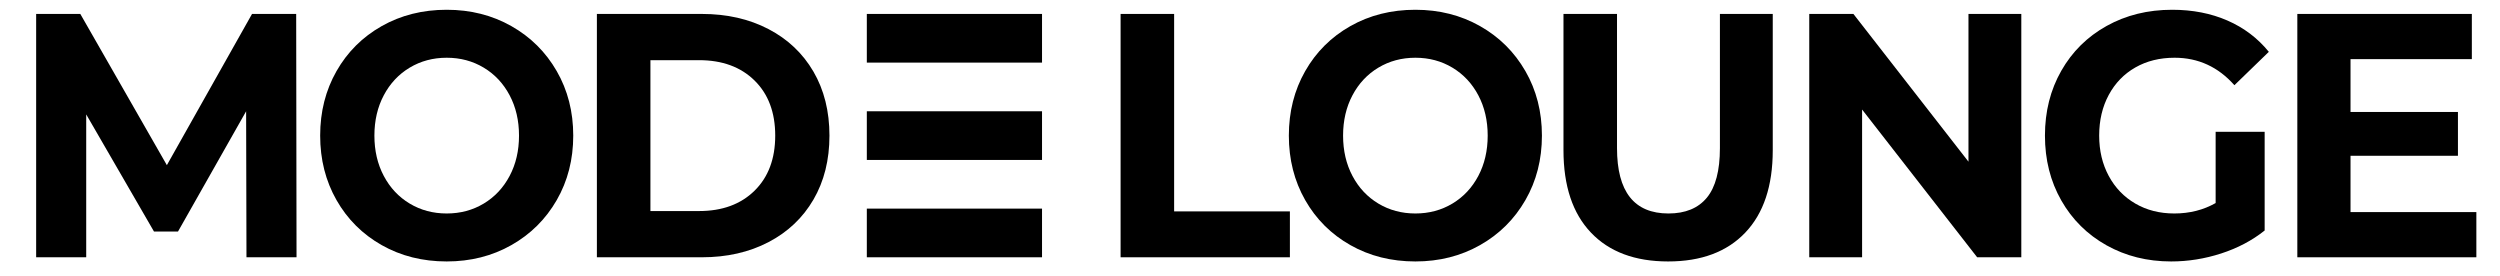
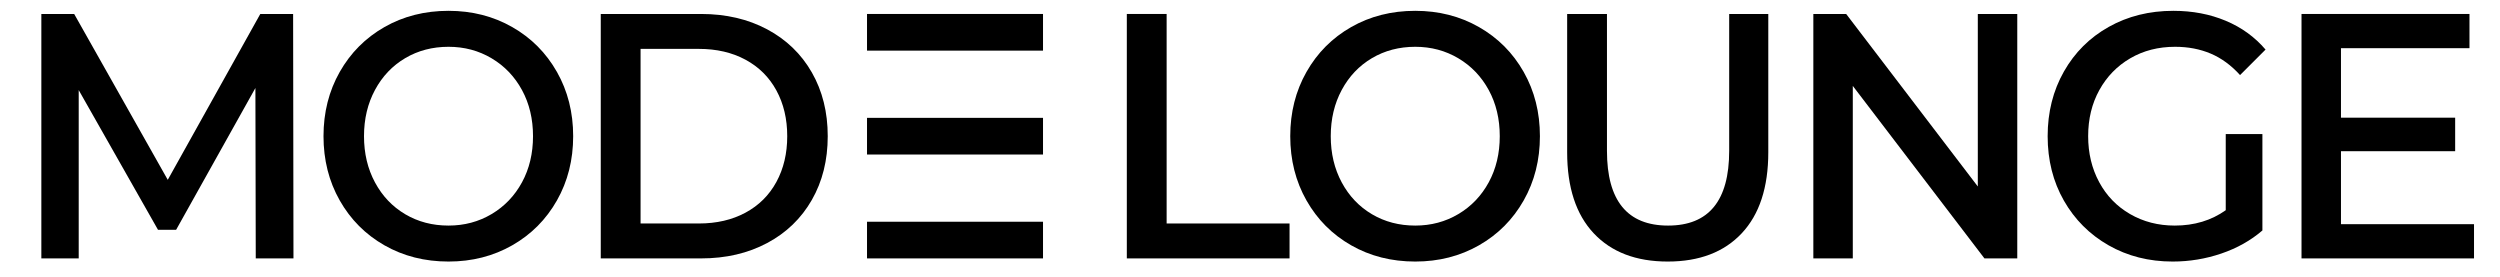
- <svg xmlns="http://www.w3.org/2000/svg" viewBox="-40.0 -40.0 7191.5 792.0" width="640" height="70.5" role="img" aria-label="MODE LOUNGE">
-   <path d="M668 420 472 74H403L208 411V0H64V700H191L440 265L685 700H812L813 0H669Z" transform="translate(0.0,700.0) scale(1,-1)" fill="currentColor" />
-   <path d="M22 350Q22 453 69.0 535.5Q116 618 199.0 665.0Q282 712 386 712Q489 712 572.0 665.0Q655 618 702.5 535.5Q750 453 750 350Q750 247 702.5 164.5Q655 82 572.0 35.0Q489 -12 386 -12Q282 -12 199.0 35.0Q116 82 69.0 164.5Q22 247 22 350ZM594 350Q594 415 567.0 466.0Q540 517 492.5 545.5Q445 574 386 574Q327 574 279.5 545.5Q232 517 205.0 466.0Q178 415 178 350Q178 285 205.0 234.0Q232 183 279.5 154.5Q327 126 386 126Q445 126 492.5 154.5Q540 183 567.0 234.0Q594 285 594 350Z" transform="translate(859.0,700.0) scale(1,-1)" fill="currentColor" />
-   <path d="M733 350Q733 245 687.0 166.0Q641 87 557.5 43.5Q474 0 366 0H64V700H366Q474 700 557.5 656.5Q641 613 687.0 534.0Q733 455 733 350ZM577 350Q577 450 517.5 508.5Q458 567 358 567H218V133H358Q458 133 517.5 191.5Q577 250 577 350Z" transform="translate(1613.0,700.0) scale(1,-1)" fill="currentColor" />
-   <rect x="2453.5" y="560.0" width="504.0" height="140.0" fill="currentColor" />
-   <rect x="2453.5" y="280.0" width="504.0" height="140.0" fill="currentColor" />
-   <rect x="2453.5" y="0.0" width="504.0" height="140.0" fill="currentColor" />
-   <path d="M218 700V132H551V0H64V700Z" transform="translate(3119.5,700.0) scale(1,-1)" fill="currentColor" />
-   <path d="M22 350Q22 453 69.0 535.5Q116 618 199.0 665.0Q282 712 386 712Q489 712 572.0 665.0Q655 618 702.5 535.5Q750 453 750 350Q750 247 702.5 164.5Q655 82 572.0 35.0Q489 -12 386 -12Q282 -12 199.0 35.0Q116 82 69.0 164.5Q22 247 22 350ZM594 350Q594 415 567.0 466.0Q540 517 492.5 545.5Q445 574 386 574Q327 574 279.5 545.5Q232 517 205.0 466.0Q178 415 178 350Q178 285 205.0 234.0Q232 183 279.5 154.5Q327 126 386 126Q445 126 492.5 154.5Q540 183 567.0 234.0Q594 285 594 350Z" transform="translate(3645.5,700.0) scale(1,-1)" fill="currentColor" />
-   <path d="M58 308V700H212V314Q212 126 360 126Q433 126 470.5 171.5Q508 217 508 314V700H660V308Q660 154 581.0 71.0Q502 -12 359 -12Q216 -12 137.0 71.0Q58 154 58 308Z" transform="translate(4399.5,700.0) scale(1,-1)" fill="currentColor" />
-   <path d="M674 0H547L216 425V0H64V700H191L522 275V700H674Z" transform="translate(5100.5,700.0) scale(1,-1)" fill="currentColor" />
-   <path d="M654 361V77Q600 34 529.0 11.0Q458 -12 385 -12Q282 -12 199.0 34.5Q116 81 69.0 163.5Q22 246 22 350Q22 454 69.0 536.5Q116 619 199.5 665.5Q283 712 388 712Q476 712 547.0 681.0Q618 650 666 591L567 495Q497 574 395 574Q331 574 282.0 546.0Q233 518 205.5 467.0Q178 416 178 350Q178 285 205.5 234.0Q233 183 282.0 154.5Q331 126 394 126Q460 126 513 156V361Z" transform="translate(5820.5,700.0) scale(1,-1)" fill="currentColor" />
-   <path d="M579 0H64V700H566V570H217V418H526V292H217V130H579Z" transform="translate(6504.5,700.0) scale(1,-1)" fill="currentColor" />
+ <svg xmlns="http://www.w3.org/2000/svg" viewBox="-40.0 -40.0 7158.5 792.0" width="640" height="70.8" role="img" aria-label="MODE LOUNGE">
+   <path d="M691 488 464 82H412L185 482V0H78V700H172L440 225L705 700H799L800 0H692Z" transform="translate(0.0,700.0) scale(1,-1)" fill="currentColor" />
+   <path d="M27 350Q27 452 73.5 534.0Q120 616 201.5 662.5Q283 709 385 709Q486 709 567.5 662.5Q649 616 695.5 534.0Q742 452 742 350Q742 248 695.5 166.0Q649 84 567.5 37.5Q486 -9 385 -9Q283 -9 201.5 37.5Q120 84 73.5 166.0Q27 248 27 350ZM627 350Q627 424 595.5 482.0Q564 540 508.5 573.0Q453 606 385 606Q316 606 261.0 573.5Q206 541 174.5 482.5Q143 424 143 350Q143 276 174.5 217.5Q206 159 261.0 126.5Q316 94 385 94Q453 94 508.5 127.0Q564 160 595.5 218.0Q627 276 627 350Z" transform="translate(859.0,700.0) scale(1,-1)" fill="currentColor" />
+   <path d="M719 350Q719 247 673.5 167.5Q628 88 545.5 44.0Q463 0 356 0H69V700H356Q463 700 545.5 656.0Q628 612 673.5 532.5Q719 453 719 350ZM603 350Q603 424 572.0 481.0Q541 538 483.5 569.0Q426 600 350 600H183V100H350Q426 100 483.5 131.0Q541 162 572.0 219.0Q603 276 603 350Z" transform="translate(1611.0,700.0) scale(1,-1)" fill="currentColor" />
+   <rect x="2442.5" y="595.0" width="504.0" height="105.0" fill="currentColor" />
+   <rect x="2442.5" y="297.5" width="504.0" height="105.0" fill="currentColor" />
+   <rect x="2442.5" y="0.0" width="504.0" height="105.0" fill="currentColor" />
+   <path d="M192 700V100H544V0H78V700Z" transform="translate(3108.5,700.0) scale(1,-1)" fill="currentColor" />
+   <path d="M27 350Q27 452 73.5 534.0Q120 616 201.5 662.5Q283 709 385 709Q486 709 567.5 662.5Q649 616 695.5 534.0Q742 452 742 350Q742 248 695.5 166.0Q649 84 567.5 37.5Q486 -9 385 -9Q283 -9 201.5 37.5Q120 84 73.5 166.0Q27 248 27 350ZM627 350Q627 424 595.5 482.0Q564 540 508.5 573.0Q453 606 385 606Q316 606 261.0 573.5Q206 541 174.5 482.5Q143 424 143 350Q143 276 174.5 217.5Q206 159 261.0 126.5Q316 94 385 94Q453 94 508.5 127.0Q564 160 595.5 218.0Q627 276 627 350Z" transform="translate(3627.5,700.0) scale(1,-1)" fill="currentColor" />
+   <path d="M68 304V700H182V308Q182 94 357 94Q532 94 532 308V700H644V304Q644 153 568.0 72.0Q492 -9 356 -9Q220 -9 144.0 72.0Q68 153 68 304Z" transform="translate(4379.5,700.0) scale(1,-1)" fill="currentColor" />
+   <path d="M662 0H568L191 494V0H78V700H172L549 206V700H662Z" transform="translate(5074.5,700.0) scale(1,-1)" fill="currentColor" />
+   <path d="M642 356V80Q592 37 524.5 14.0Q457 -9 385 -9Q283 -9 201.5 37.5Q120 84 73.5 165.5Q27 247 27 350Q27 453 73.5 535.0Q120 617 202.0 663.0Q284 709 387 709Q469 709 537.0 680.5Q605 652 651 598L578 525Q540 567 494.0 586.5Q448 606 392 606Q320 606 263.5 573.0Q207 540 175.0 482.0Q143 424 143 350Q143 277 174.5 218.5Q206 160 263.0 127.0Q320 94 391 94Q475 94 537 138V356Z" transform="translate(5796.5,700.0) scale(1,-1)" fill="currentColor" />
+   <path d="M563 0H69V700H550V602H182V403H509V307H182V98H563Z" transform="translate(6481.5,700.0) scale(1,-1)" fill="currentColor" />
</svg>
